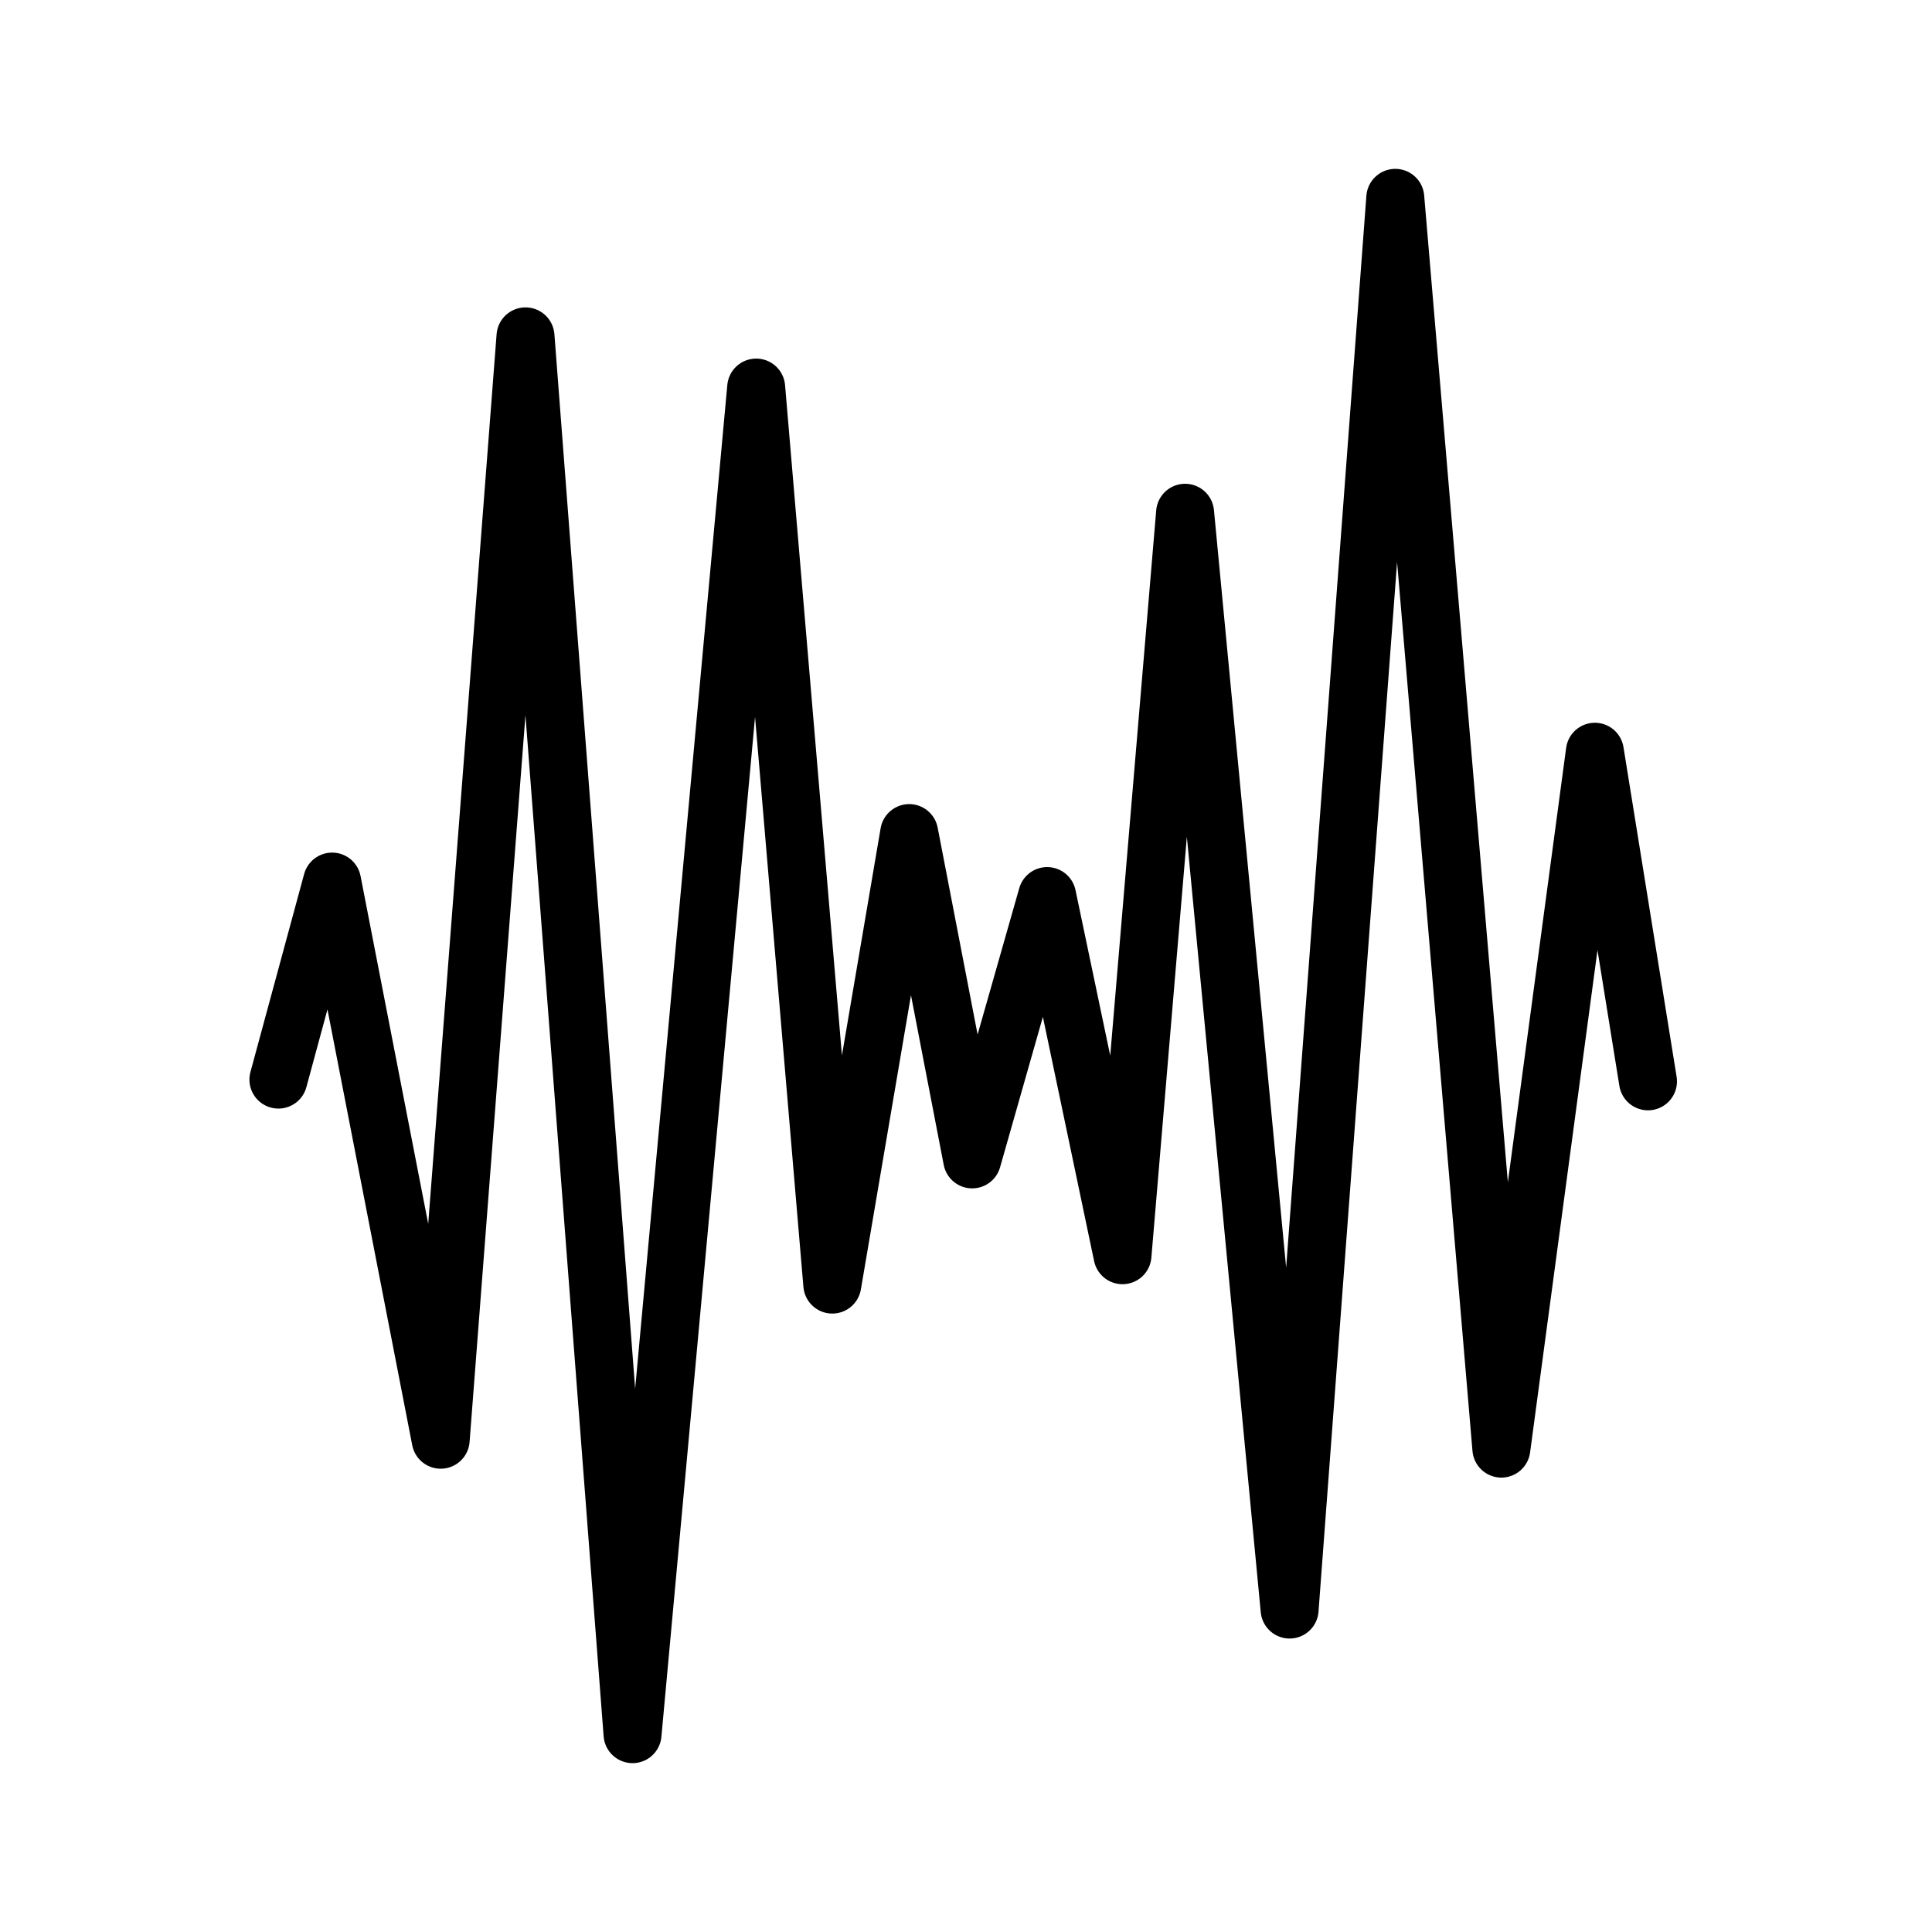
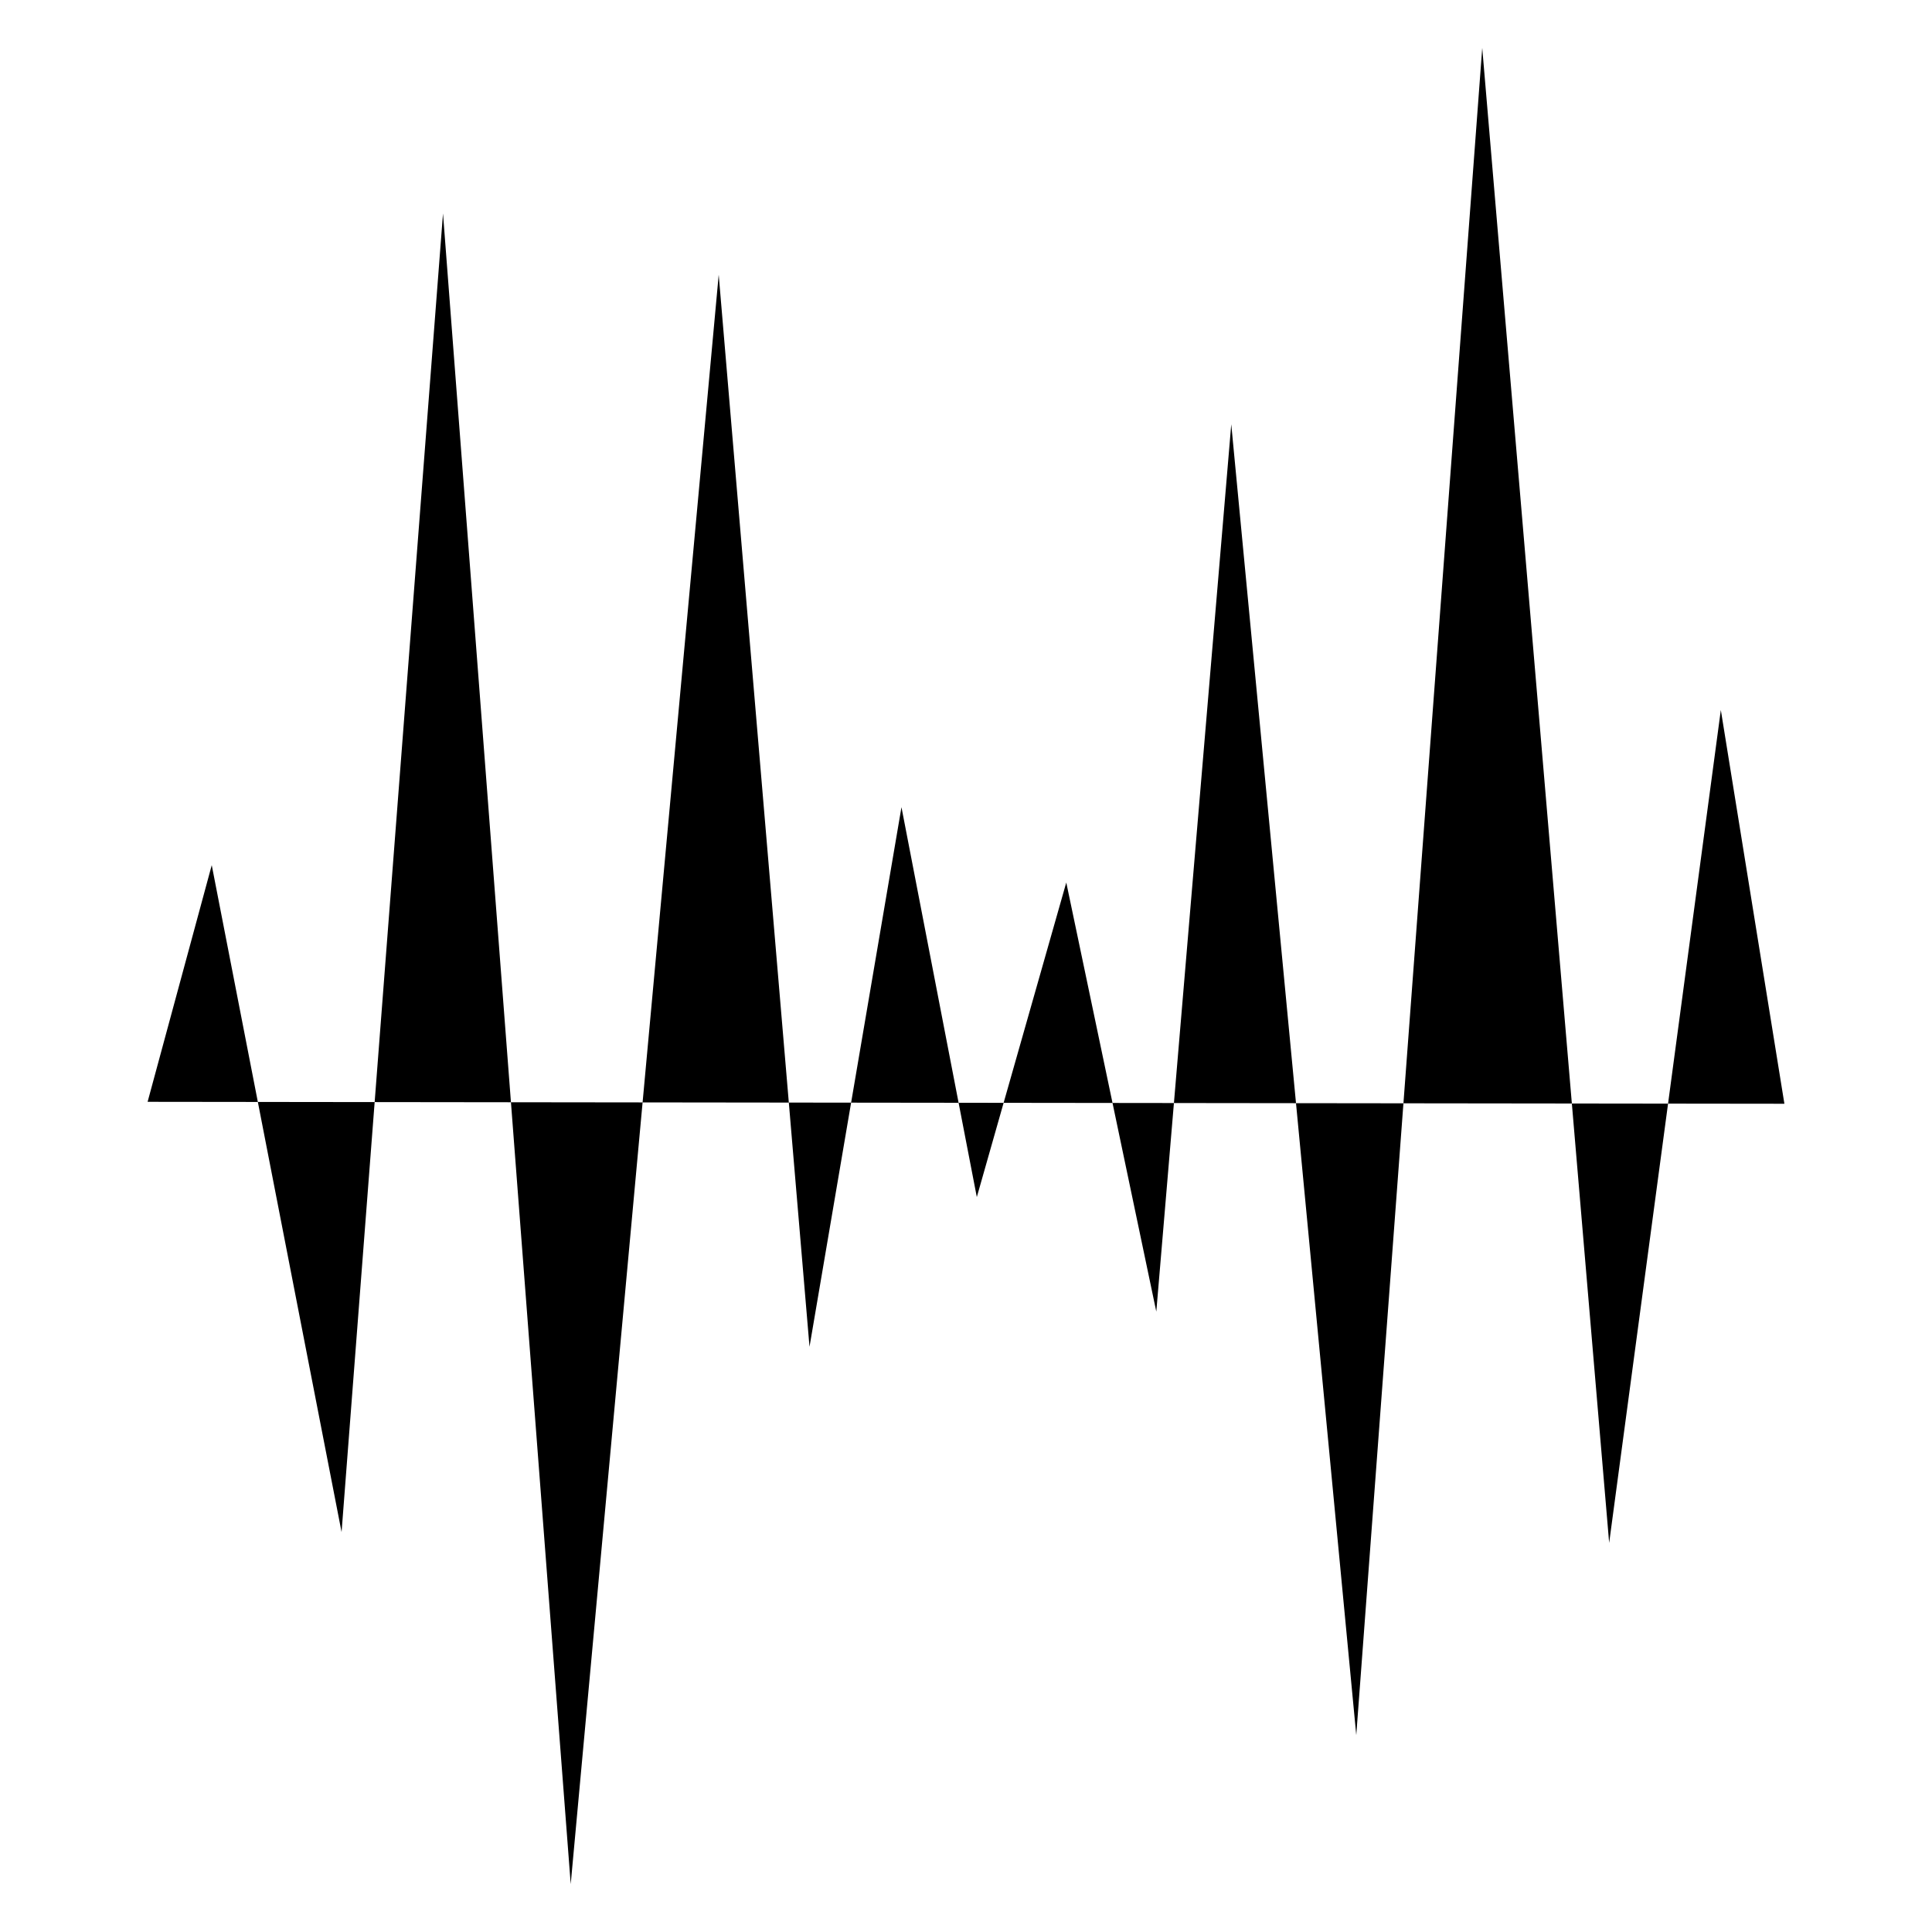
<svg xmlns="http://www.w3.org/2000/svg" viewBox="0 0 100 100">
  <defs>
    <style>.stroke{fill:none;stroke:#000;stroke-linecap:round;stroke-linejoin:round;stroke-width:3px;}</style>
  </defs>
  <g id="Layer_2" data-name="Layer 2">
    <g id="Layer_1-2" data-name="Layer 1">
-       <polyline class="stroke" points="14.41 55.88 17.19 45.63 22.81 74.52 27.2 17.41 32.74 89.76 39.14 20.06 43.08 66.49 47.06 43.12 50.32 60.01 54.2 46.38 58.1 64.97 61.34 26.54 66.75 83.31 72.22 10.24 77.71 74.98 82.55 38.91 85.3 55.97" />
+       <polyline points="7.64 57.03 10.96 44.78 17.68 79.3 22.93 11.05 29.54 97.52 37.2 14.22 41.9 69.71 46.66 41.78 50.56 61.96 55.19 45.68 59.85 67.89 63.73 21.96 70.2 89.81 76.72 2.48 83.29 79.86 89.07 36.75 92.36 57.13" />
    </g>
  </g>
</svg>
